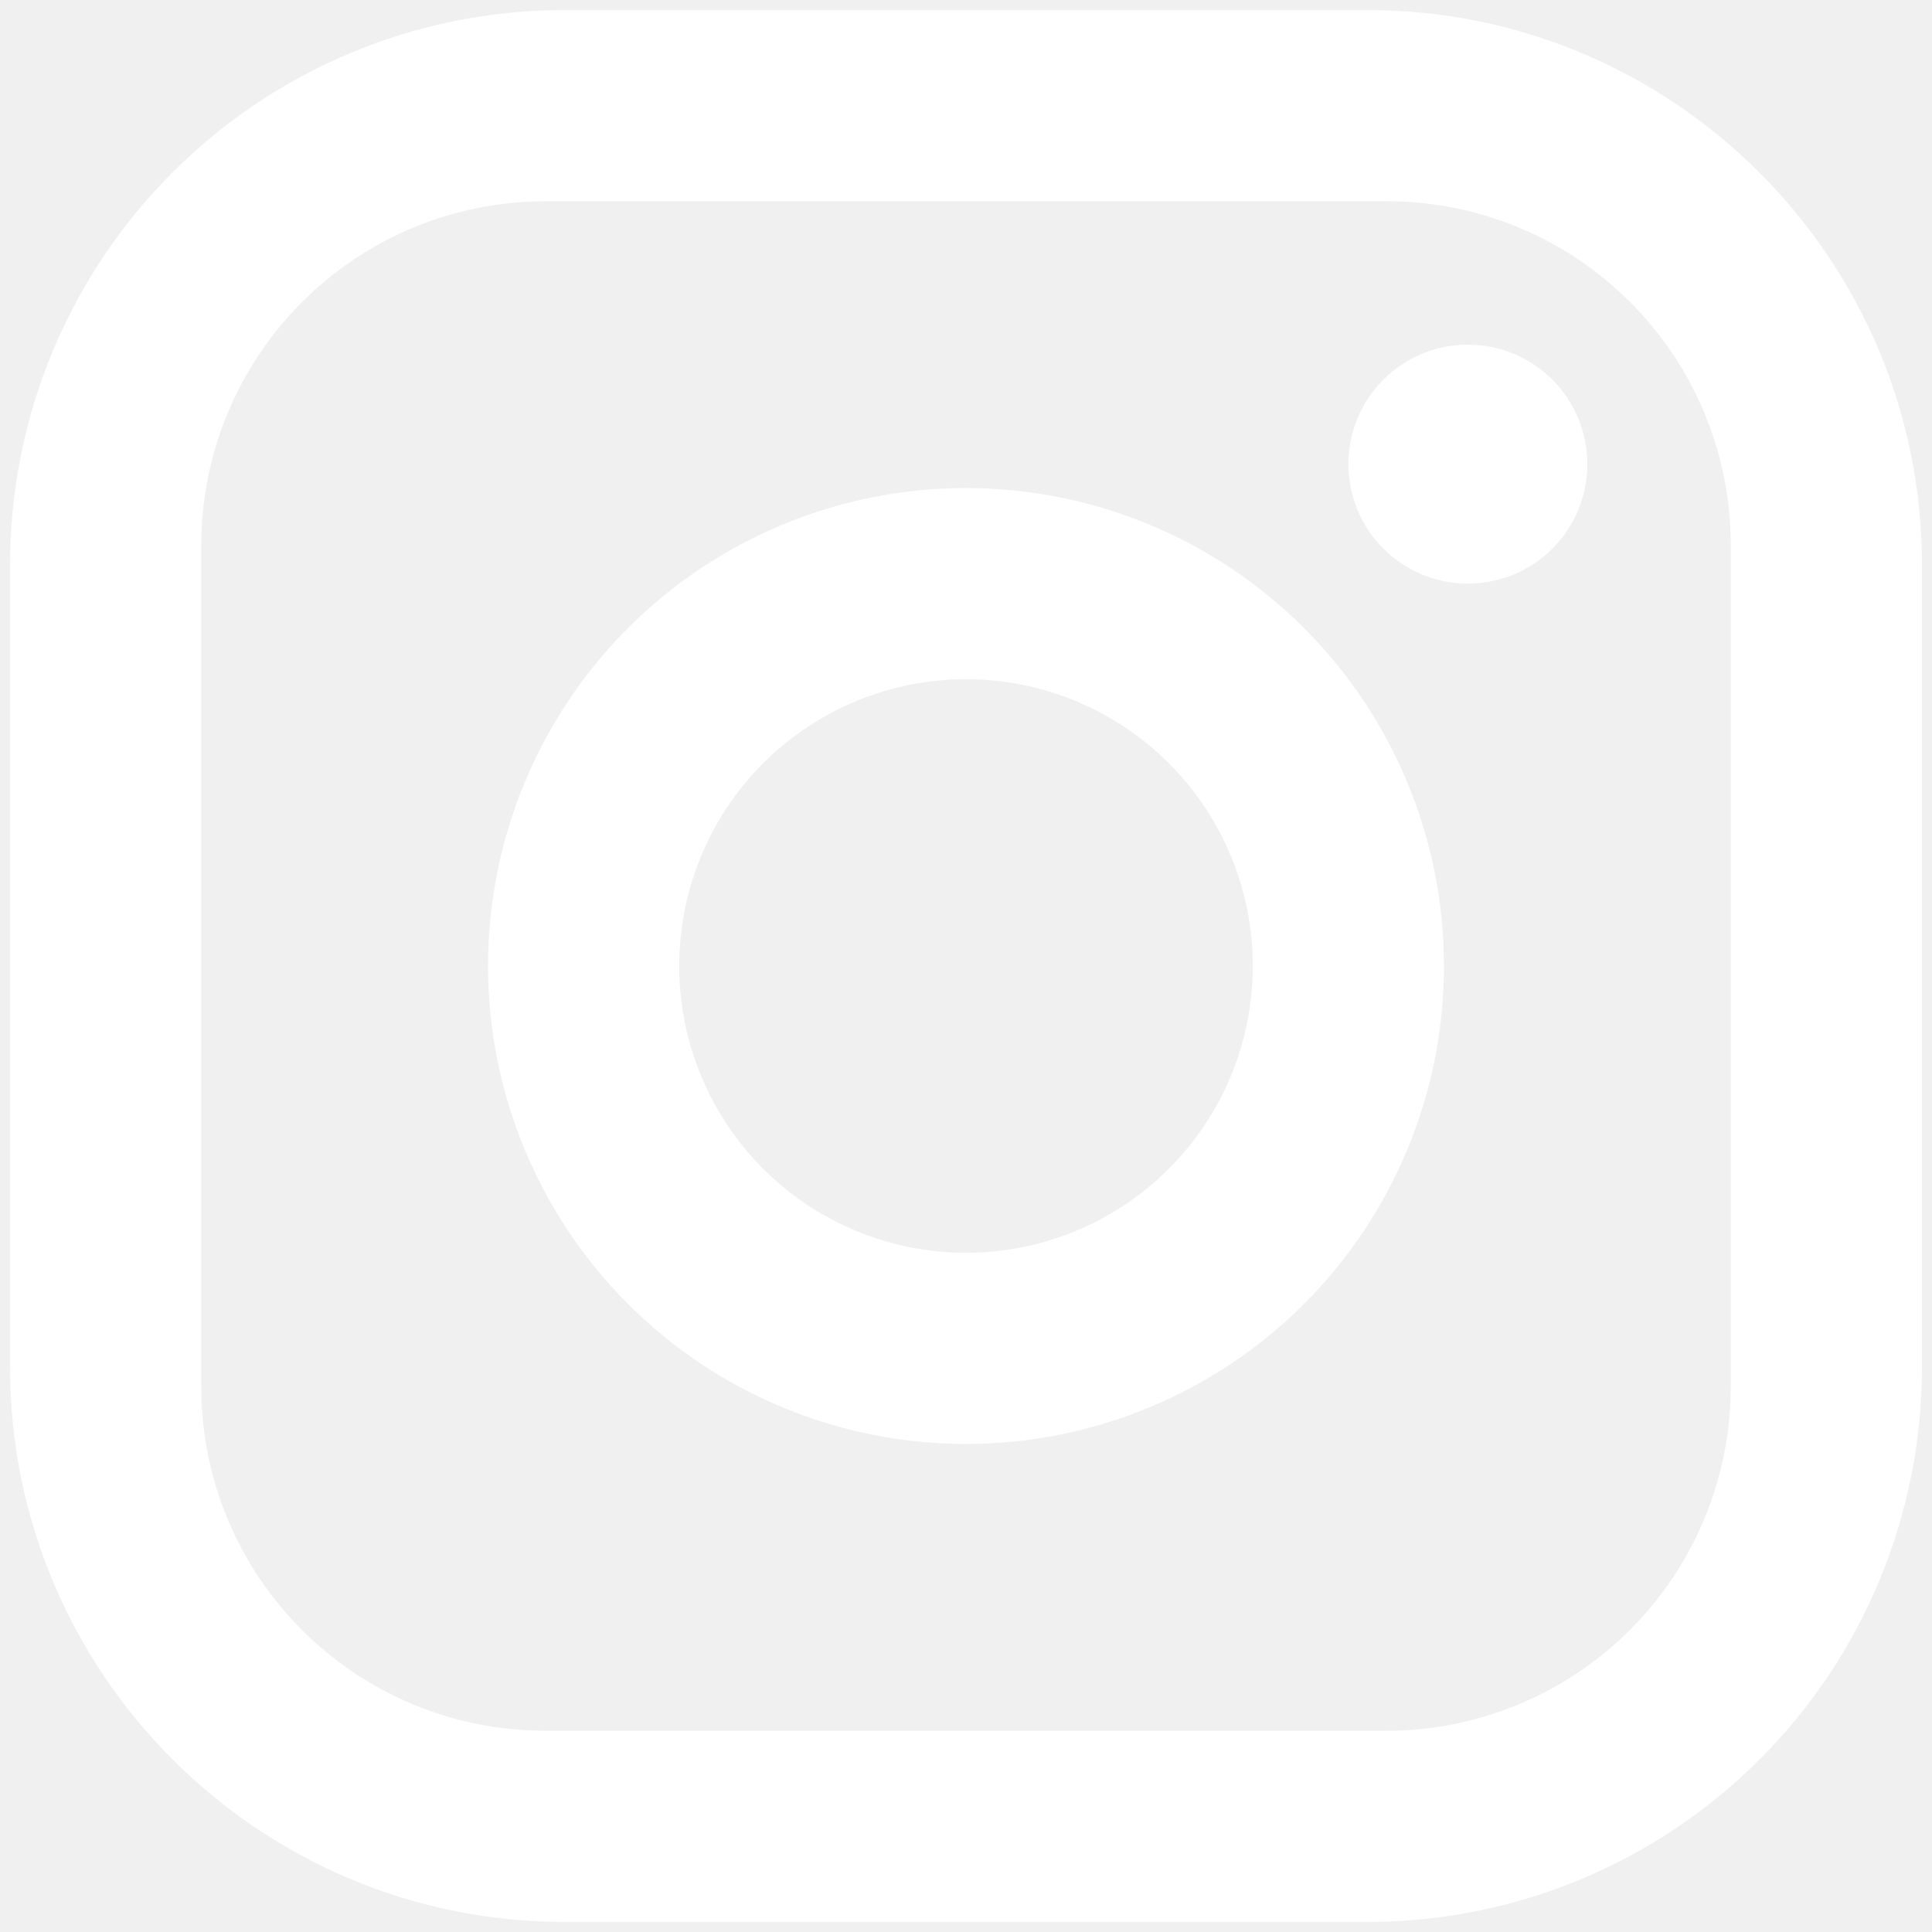
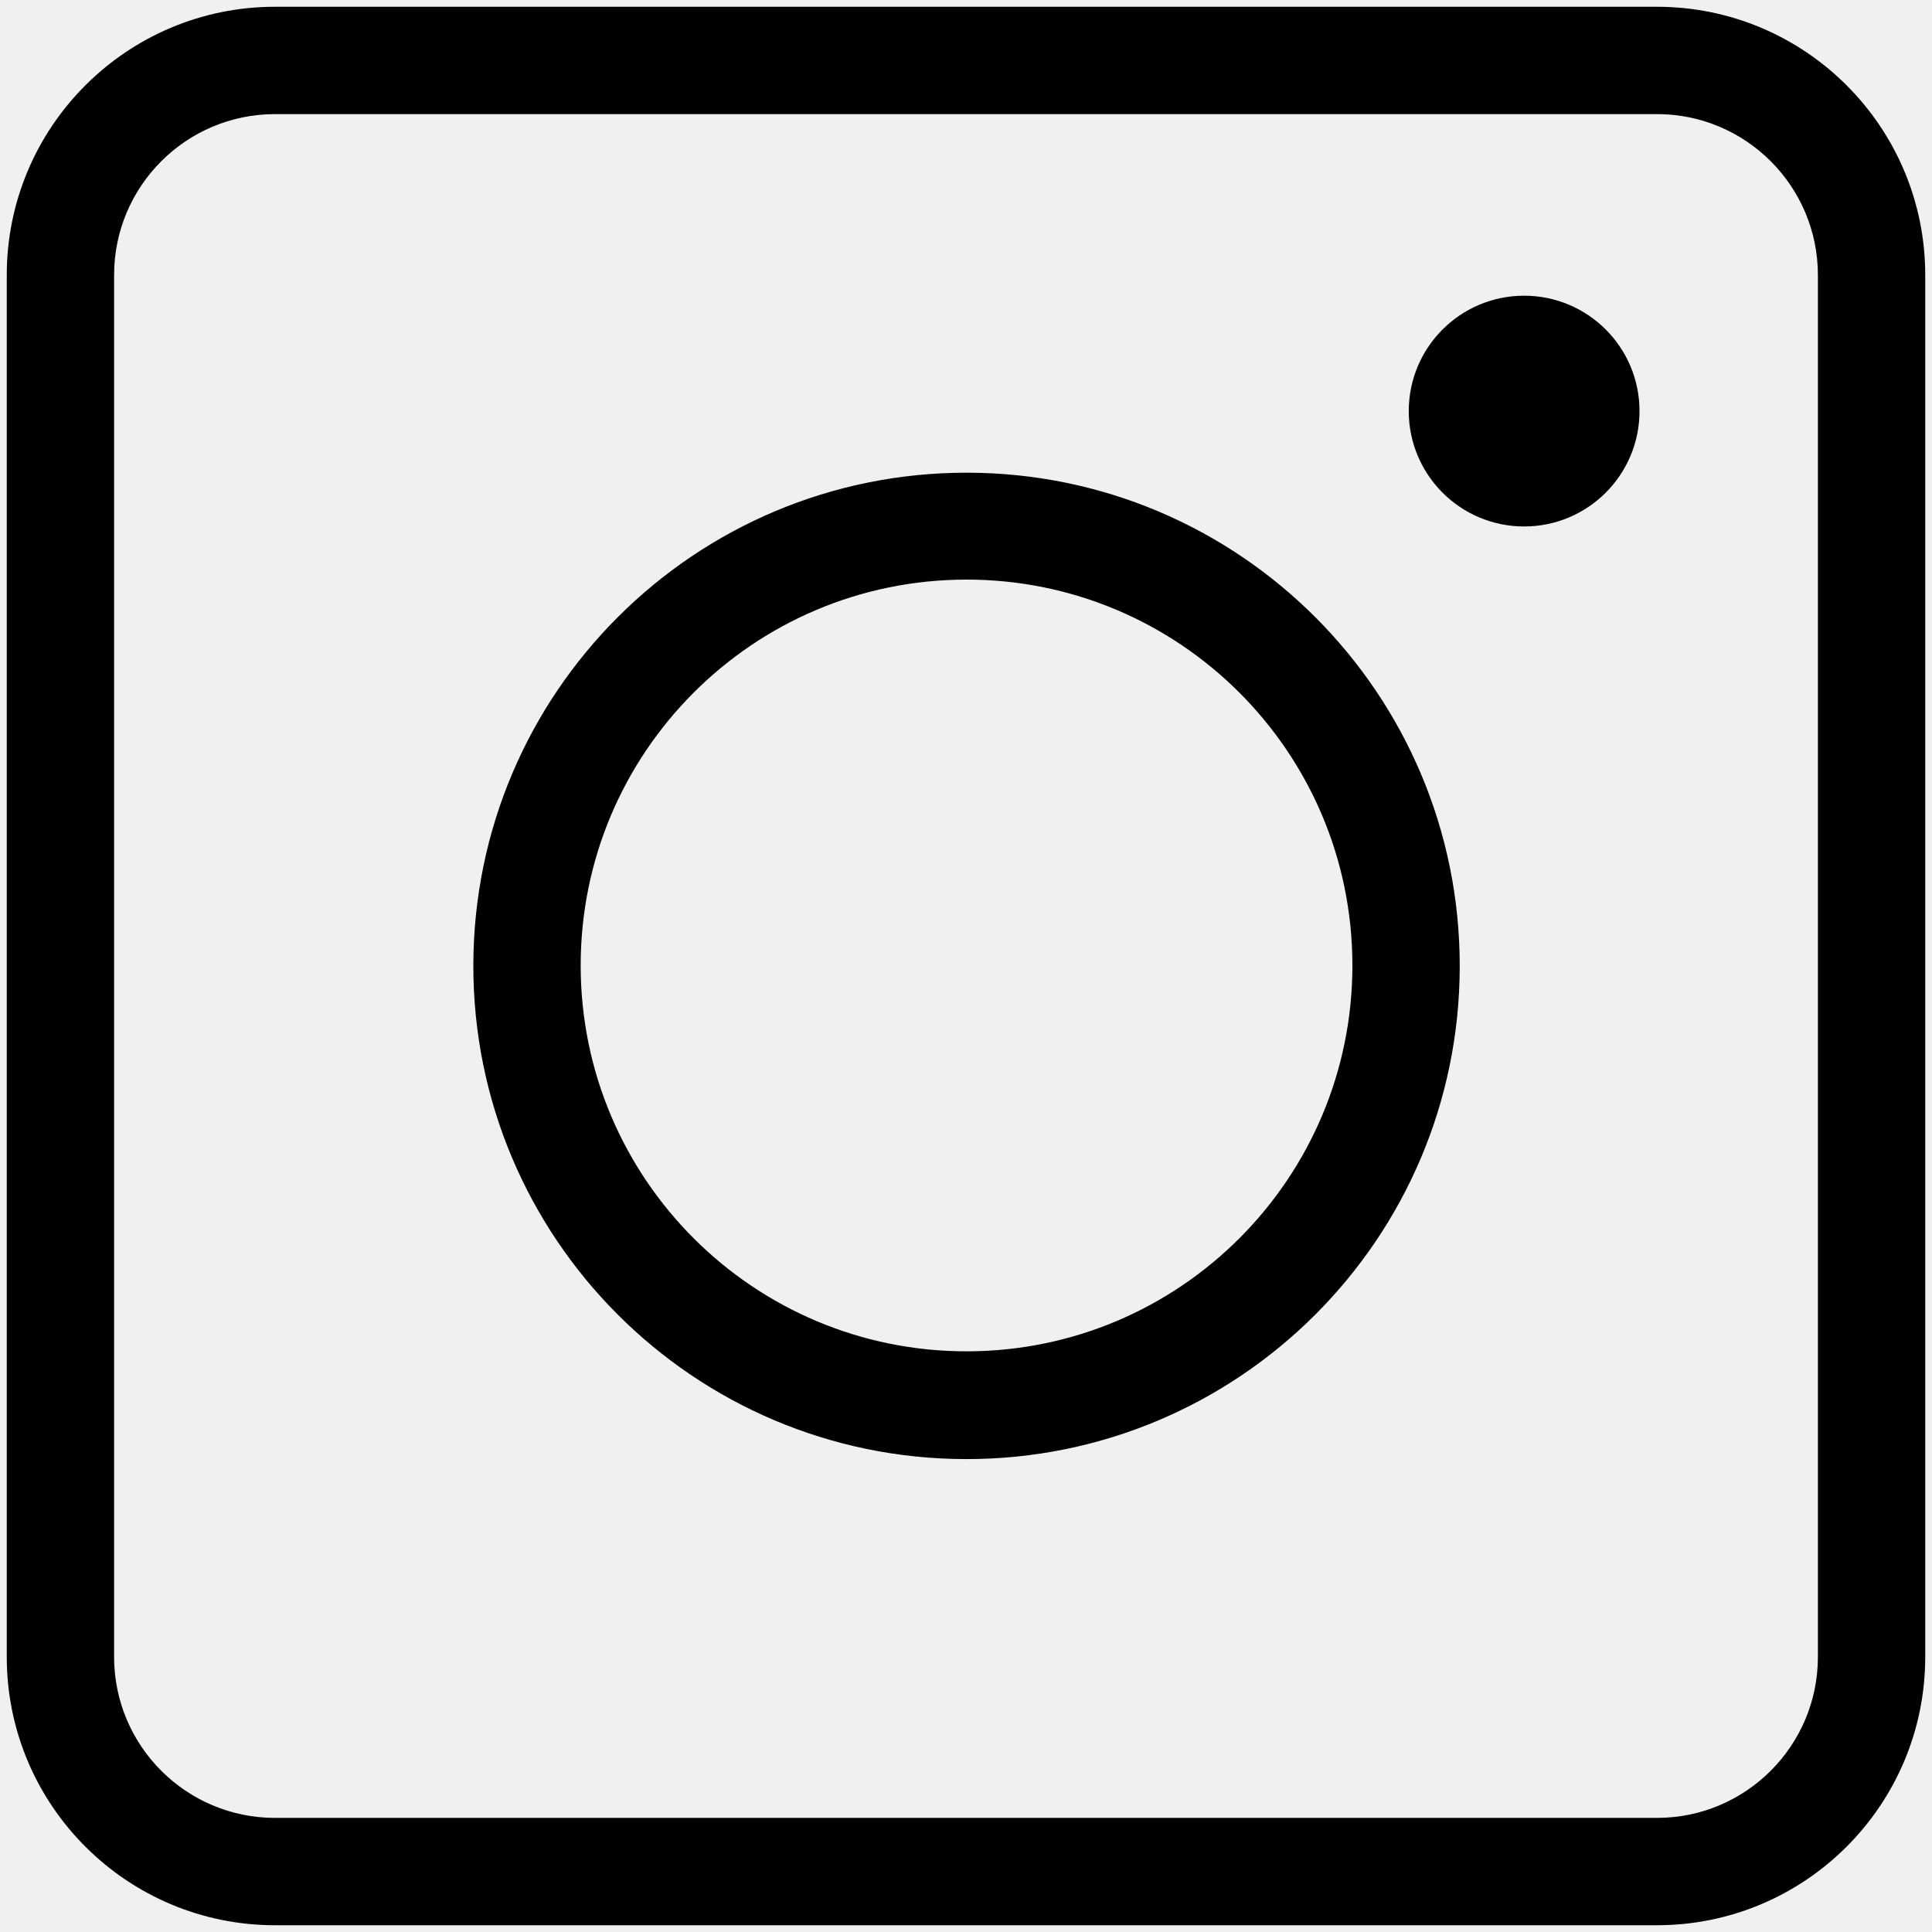
- <svg xmlns="http://www.w3.org/2000/svg" width="64" height="64" viewBox="0 0 64 64" fill="none">
-   <path d="M18.7 0.333H45.3C55.433 0.333 63.667 8.567 63.667 18.7V45.3C63.667 50.171 61.731 54.843 58.287 58.287C54.843 61.732 50.171 63.667 45.3 63.667H18.7C8.567 63.667 0.333 55.433 0.333 45.3V18.7C0.333 13.829 2.268 9.157 5.713 5.713C9.157 2.268 13.829 0.333 18.7 0.333ZM18.067 6.667C15.043 6.667 12.143 7.868 10.006 10.006C7.868 12.143 6.667 15.043 6.667 18.067V45.933C6.667 52.235 11.765 57.333 18.067 57.333H45.933C48.957 57.333 51.856 56.132 53.994 53.994C56.132 51.856 57.333 48.957 57.333 45.933V18.067C57.333 11.765 52.235 6.667 45.933 6.667H18.067ZM48.625 11.417C49.675 11.417 50.682 11.834 51.424 12.576C52.166 13.318 52.583 14.325 52.583 15.375C52.583 16.425 52.166 17.432 51.424 18.174C50.682 18.916 49.675 19.333 48.625 19.333C47.575 19.333 46.568 18.916 45.826 18.174C45.084 17.432 44.667 16.425 44.667 15.375C44.667 14.325 45.084 13.318 45.826 12.576C46.568 11.834 47.575 11.417 48.625 11.417ZM32 16.167C36.199 16.167 40.226 17.835 43.196 20.804C46.165 23.773 47.833 27.801 47.833 32C47.833 36.199 46.165 40.227 43.196 43.196C40.226 46.165 36.199 47.833 32 47.833C27.801 47.833 23.773 46.165 20.804 43.196C17.835 40.227 16.167 36.199 16.167 32C16.167 27.801 17.835 23.773 20.804 20.804C23.773 17.835 27.801 16.167 32 16.167ZM32 22.5C29.48 22.5 27.064 23.501 25.282 25.282C23.501 27.064 22.5 29.48 22.5 32C22.5 34.52 23.501 36.936 25.282 38.718C27.064 40.499 29.48 41.5 32 41.5C34.52 41.5 36.936 40.499 38.717 38.718C40.499 36.936 41.5 34.52 41.5 32C41.5 29.48 40.499 27.064 38.717 25.282C36.936 23.501 34.52 22.5 32 22.5Z" fill="white" />
+ <svg xmlns="http://www.w3.org/2000/svg" width="18" height="18" fill="none">
+   <path d="M15.437 17.937H2.563a2.5 2.5 0 0 1-2.5-2.5V2.563a2.5 2.5 0 0 1 2.5-2.5h12.874a2.5 2.5 0 0 1 2.5 2.5v12.874a2.5 2.5 0 0 1-2.5 2.5zM2.563 1.063a1.5 1.5 0 0 0-1.5 1.5v12.874a1.5 1.5 0 0 0 1.5 1.5h12.874a1.5 1.5 0 0 0 1.5-1.5V2.563a1.5 1.5 0 0 0-1.5-1.5H2.563z" fill="#000" />
+   <path d="M9 13.594a4.595 4.595 0 1 1 .01-9.19 4.595 4.595 0 0 1-.01 9.19zM9 5.4a3.595 3.595 0 1 0 .01 7.19A3.595 3.595 0 0 0 9 5.4zM14.2 4.905a1.075 1.075 0 1 0 0-2.15 1.075 1.075 0 0 0 0 2.15z" fill="#000" />
</svg>
